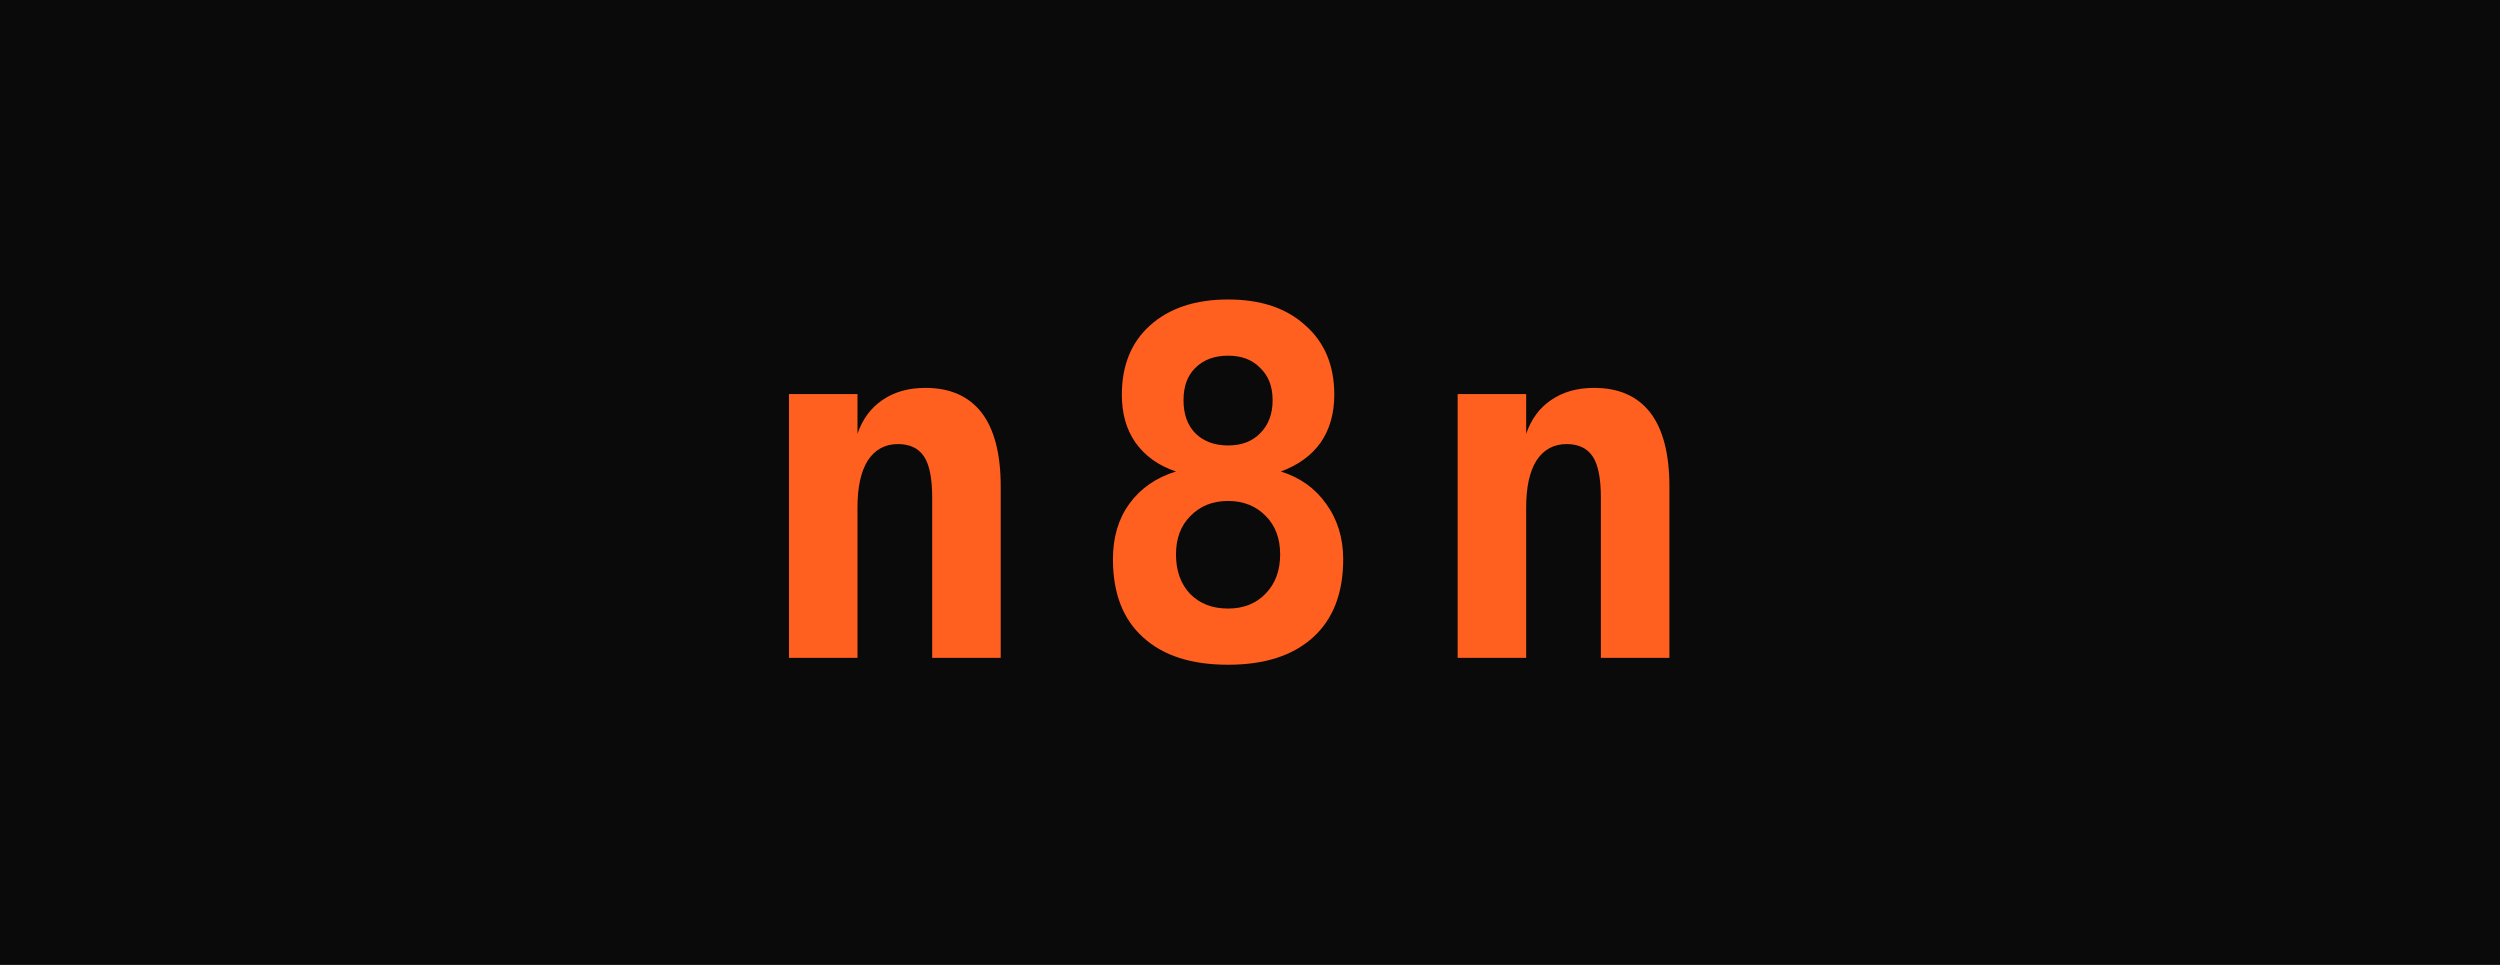
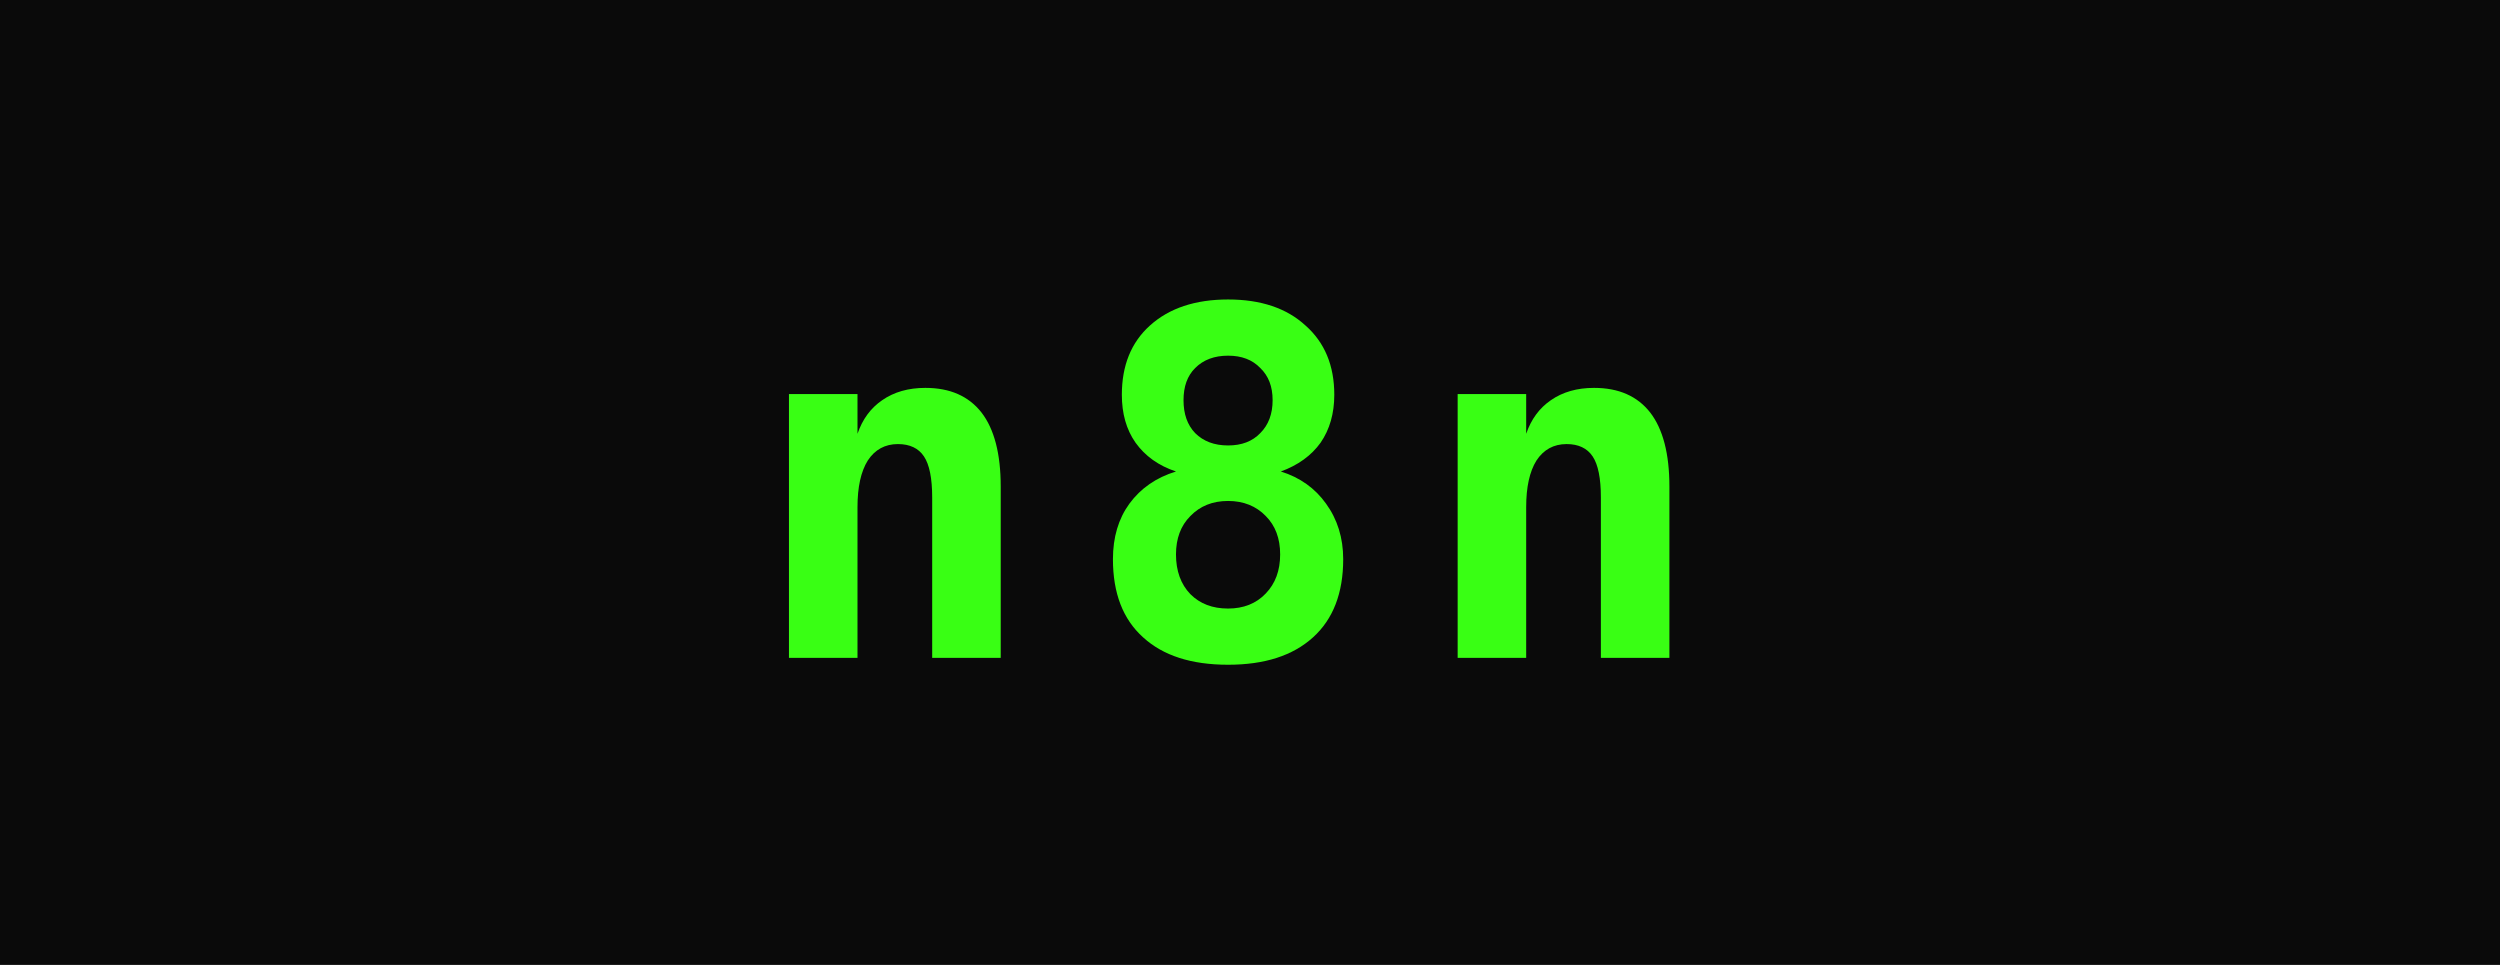
<svg xmlns="http://www.w3.org/2000/svg" width="57" height="22" viewBox="0 0 57 22" role="img" aria-label="n8n">
  <rect width="57" height="22" rx="0" ry="0" fill="#0A0A0A" />
-   <text x="28" y="15" fill="#FF5F1F" font-family="JetBrains Mono, ui-monospace, SFMono-Regular, Menlo, monospace" font-size="11" font-weight="600" text-anchor="middle" letter-spacing="1">n8n</text>
+   <text x="28" y="15" fill="#39FF14" font-family="JetBrains Mono, ui-monospace, SFMono-Regular, Menlo, monospace" font-size="11" font-weight="600" text-anchor="middle" letter-spacing="1">n8n</text>
</svg>
